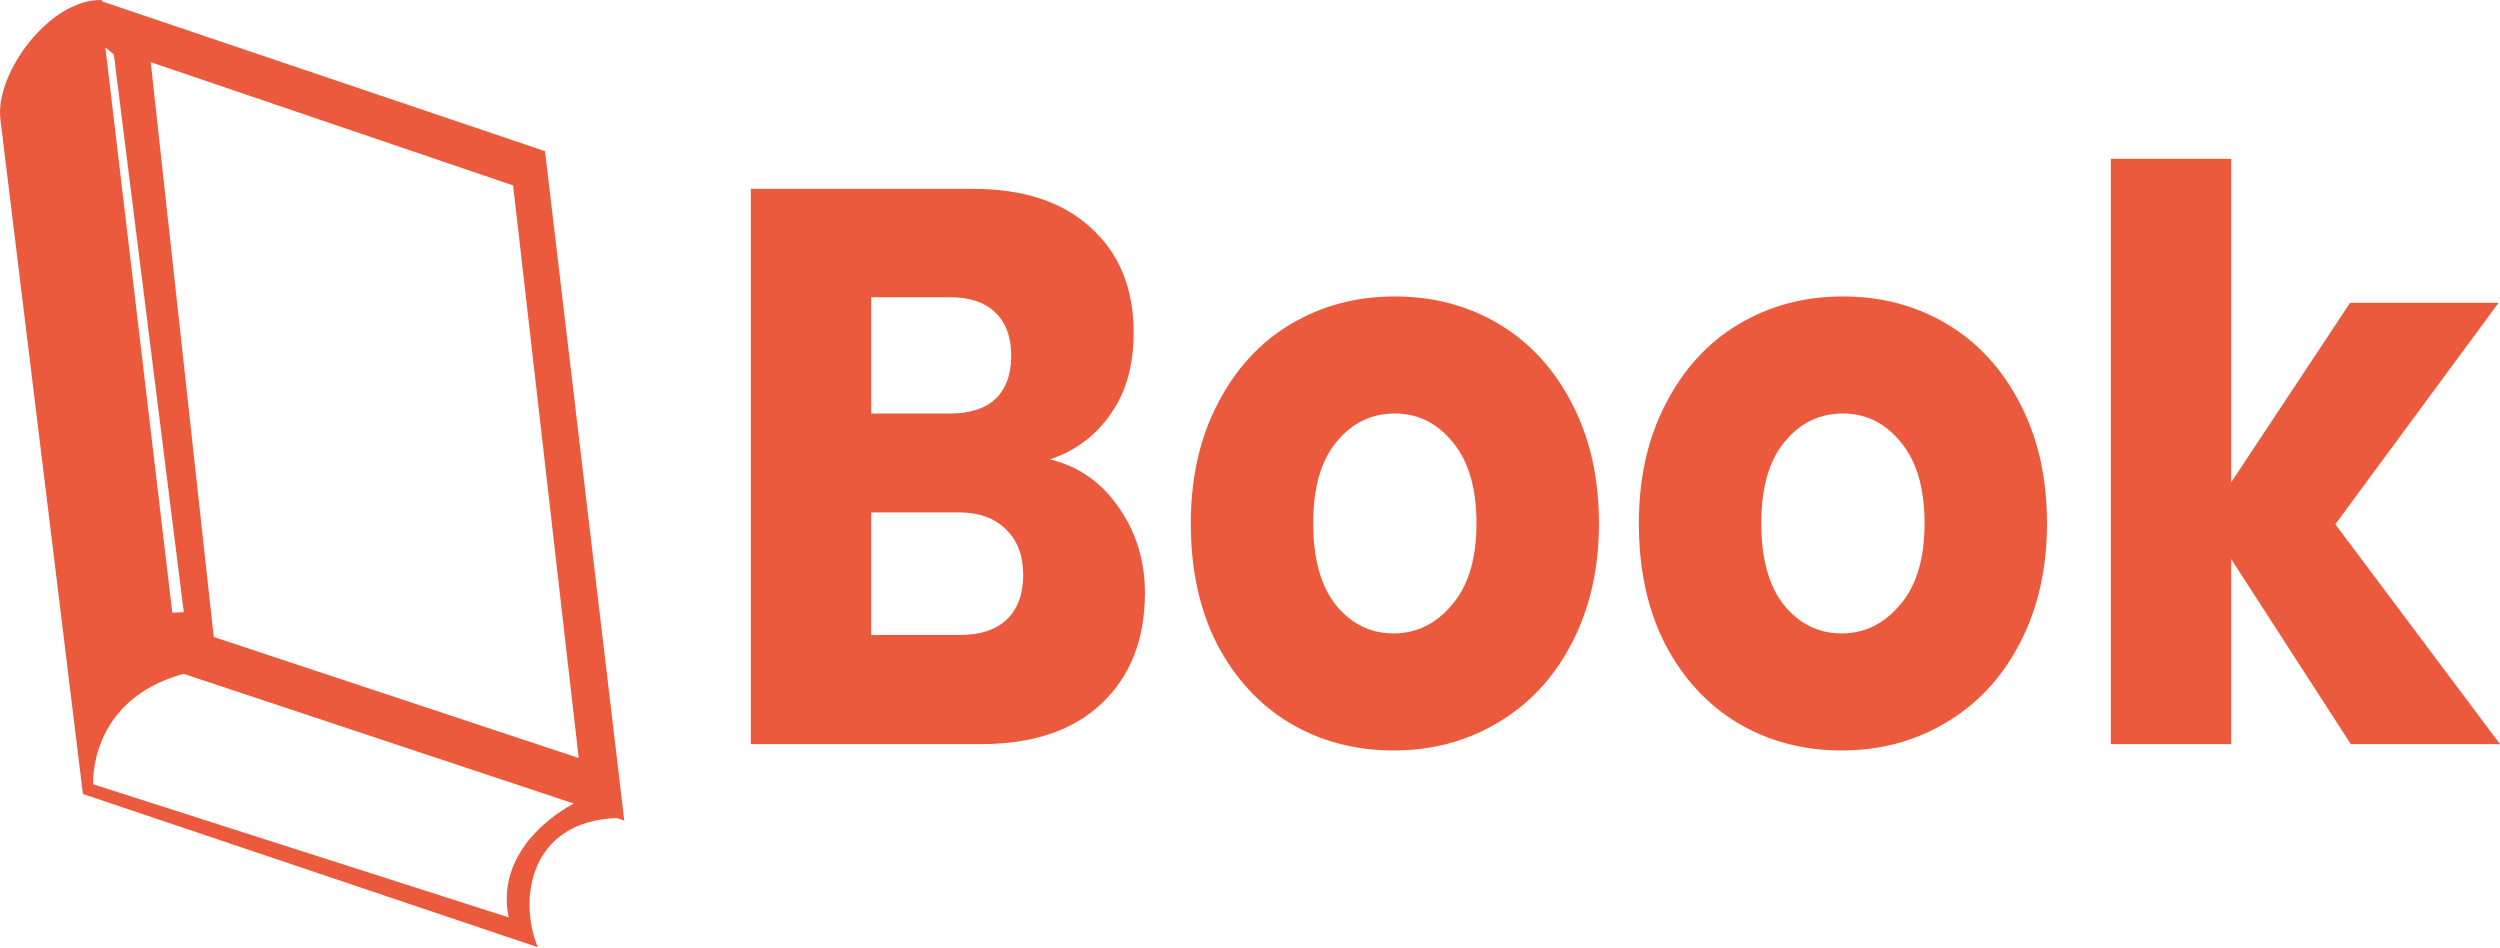
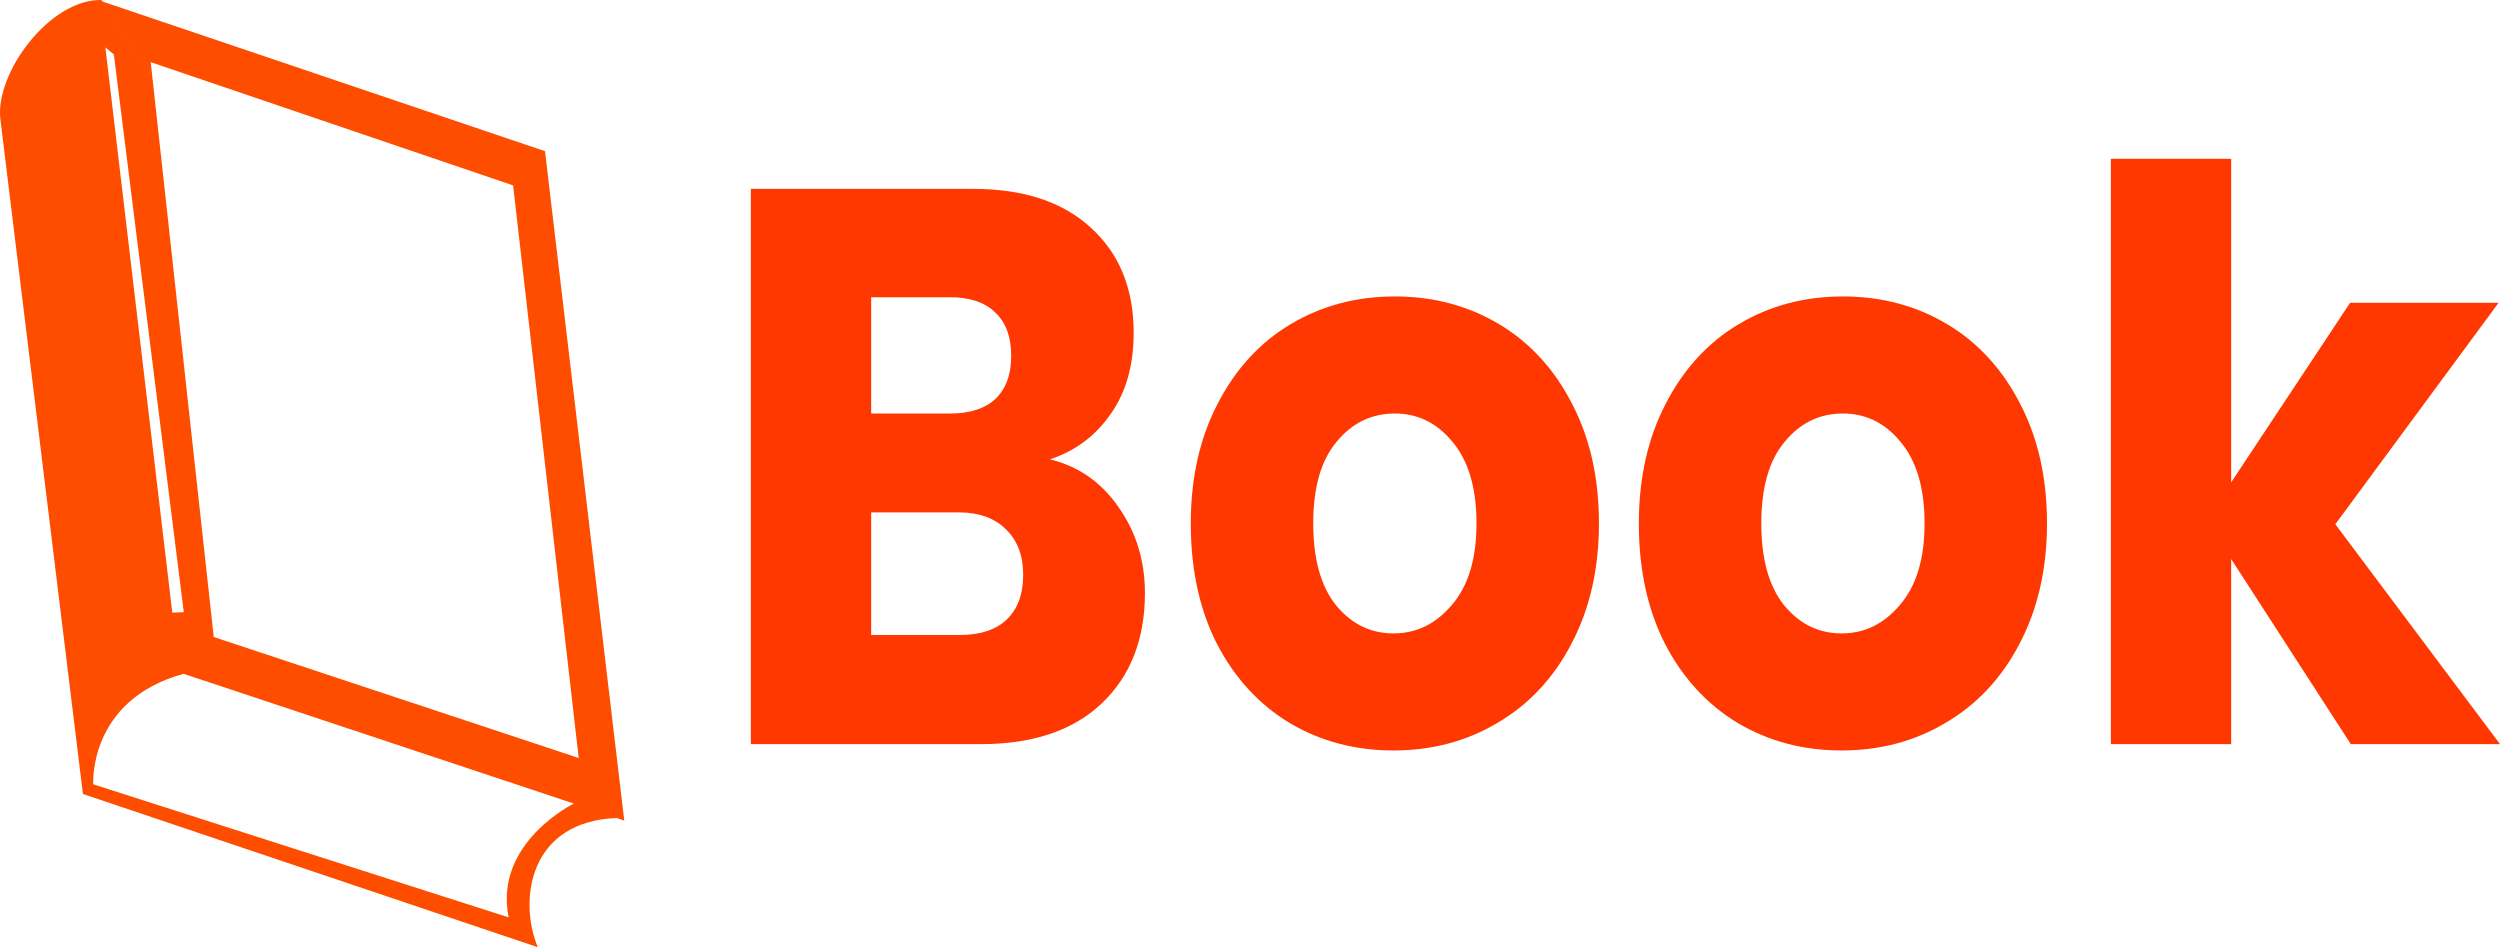
<svg xmlns="http://www.w3.org/2000/svg" width="161" height="61" viewBox="0 0 161 61" fill="none">
-   <path d="M67.615 29.584C69.458 30.026 70.938 31.062 72.056 32.692C73.174 34.288 73.733 36.121 73.733 38.193C73.733 41.181 72.796 43.559 70.923 45.324C69.08 47.056 66.497 47.922 63.174 47.922H48.354V12.164H62.675C65.908 12.164 68.431 12.995 70.243 14.659C72.086 16.323 73.008 18.582 73.008 21.434C73.008 23.54 72.509 25.289 71.512 26.681C70.546 28.073 69.246 29.041 67.615 29.584ZM56.104 26.63H61.18C62.449 26.63 63.415 26.324 64.08 25.713C64.775 25.068 65.122 24.134 65.122 22.912C65.122 21.689 64.775 20.755 64.08 20.11C63.415 19.465 62.449 19.142 61.18 19.142H56.104V26.63ZM61.814 40.893C63.113 40.893 64.11 40.57 64.805 39.925C65.53 39.246 65.893 38.278 65.893 37.022C65.893 35.765 65.515 34.78 64.76 34.067C64.035 33.354 63.023 32.997 61.723 32.997H56.104V40.893H61.814Z" fill="#EB5A3C" />
-   <path d="M89.739 48.33C87.261 48.33 85.025 47.736 83.031 46.547C81.068 45.358 79.512 43.66 78.364 41.453C77.246 39.246 76.687 36.665 76.687 33.711C76.687 30.79 77.261 28.226 78.409 26.019C79.557 23.777 81.128 22.062 83.122 20.874C85.116 19.685 87.352 19.091 89.829 19.091C92.307 19.091 94.543 19.685 96.537 20.874C98.531 22.062 100.102 23.777 101.25 26.019C102.398 28.226 102.972 30.79 102.972 33.711C102.972 36.631 102.383 39.212 101.204 41.453C100.056 43.66 98.47 45.358 96.446 46.547C94.452 47.736 92.216 48.33 89.739 48.33ZM89.739 40.791C91.219 40.791 92.473 40.18 93.5 38.957C94.558 37.735 95.086 35.986 95.086 33.711C95.086 31.435 94.573 29.686 93.546 28.464C92.549 27.241 91.31 26.63 89.829 26.63C88.319 26.63 87.065 27.241 86.068 28.464C85.071 29.652 84.572 31.401 84.572 33.711C84.572 35.986 85.056 37.735 86.022 38.957C87.02 40.18 88.258 40.791 89.739 40.791Z" fill="#EB5A3C" />
-   <path d="M118.594 48.33C116.117 48.33 113.881 47.736 111.887 46.547C109.923 45.358 108.367 43.66 107.219 41.453C106.101 39.246 105.542 36.665 105.542 33.711C105.542 30.79 106.116 28.226 107.264 26.019C108.412 23.777 109.984 22.062 111.978 20.874C113.972 19.685 116.207 19.091 118.685 19.091C121.162 19.091 123.398 19.685 125.392 20.874C127.386 22.062 128.957 23.777 130.105 26.019C131.253 28.226 131.827 30.79 131.827 33.711C131.827 36.631 131.238 39.212 130.06 41.453C128.912 43.66 127.326 45.358 125.301 46.547C123.307 47.736 121.072 48.33 118.594 48.33ZM118.594 40.791C120.075 40.791 121.328 40.18 122.356 38.957C123.413 37.735 123.942 35.986 123.942 33.711C123.942 31.435 123.428 29.686 122.401 28.464C121.404 27.241 120.165 26.63 118.685 26.63C117.174 26.63 115.92 27.241 114.923 28.464C113.926 29.652 113.428 31.401 113.428 33.711C113.428 35.986 113.911 37.735 114.878 38.957C115.875 40.18 117.114 40.791 118.594 40.791Z" fill="#EB5A3C" />
-   <path d="M151.392 47.922L143.688 36.003V47.922H135.939V10.228H143.688V31.062L151.347 19.499H160.909L150.395 33.761L161 47.922H151.392Z" fill="#EB5A3C" />
-   <path d="M39.787 52.678L37.25 48.657L37.269 48.816L13.765 41.023L9.84 5.226L6.542 0.001C3.195 -0.071 -0.318 4.708 0.023 7.667L5.34 51.132L34.633 61C33.372 57.955 34.079 52.845 39.786 52.679L39.787 52.678ZM11.096 39.456L6.786 3.052L7.332 3.504L11.836 39.422L11.094 39.455L11.096 39.456ZM6.005 50.507C6.005 50.507 5.653 45.095 11.821 43.393L36.959 51.75C36.959 51.75 31.789 54.265 32.755 59.079L6.003 50.509L6.005 50.507ZM9.84 5.226L9.706 4.003L33.044 11.94L37.25 48.657L39.786 52.676C39.761 52.677 39.735 52.678 39.71 52.68L40.203 52.846L35.099 9.736L6.608 0.102L9.839 5.223L9.84 5.226Z" fill="#EB5A3C" />
+   <path d="M67.615 29.584C69.458 30.026 70.938 31.062 72.056 32.692C73.174 34.288 73.733 36.121 73.733 38.193C73.733 41.181 72.796 43.559 70.923 45.324C69.08 47.056 66.497 47.922 63.174 47.922H48.354V12.164H62.675C65.908 12.164 68.431 12.995 70.243 14.659C72.086 16.323 73.008 18.582 73.008 21.434C73.008 23.54 72.509 25.289 71.512 26.681C70.546 28.073 69.246 29.041 67.615 29.584ZM56.104 26.63H61.18C62.449 26.63 63.415 26.324 64.08 25.713C64.775 25.068 65.122 24.134 65.122 22.912C65.122 21.689 64.775 20.755 64.08 20.11C63.415 19.465 62.449 19.142 61.18 19.142H56.104V26.63ZM61.814 40.893C63.113 40.893 64.11 40.57 64.805 39.925C65.53 39.246 65.893 38.278 65.893 37.022C65.893 35.765 65.515 34.78 64.76 34.067C64.035 33.354 63.023 32.997 61.723 32.997H56.104V40.893H61.814Z" fill="#ff3700" />
+   <path d="M89.739 48.33C87.261 48.33 85.025 47.736 83.031 46.547C81.068 45.358 79.512 43.66 78.364 41.453C77.246 39.246 76.687 36.665 76.687 33.711C76.687 30.79 77.261 28.226 78.409 26.019C79.557 23.777 81.128 22.062 83.122 20.874C85.116 19.685 87.352 19.091 89.829 19.091C92.307 19.091 94.543 19.685 96.537 20.874C98.531 22.062 100.102 23.777 101.25 26.019C102.398 28.226 102.972 30.79 102.972 33.711C102.972 36.631 102.383 39.212 101.204 41.453C100.056 43.66 98.47 45.358 96.446 46.547C94.452 47.736 92.216 48.33 89.739 48.33ZM89.739 40.791C91.219 40.791 92.473 40.18 93.5 38.957C94.558 37.735 95.086 35.986 95.086 33.711C95.086 31.435 94.573 29.686 93.546 28.464C92.549 27.241 91.31 26.63 89.829 26.63C88.319 26.63 87.065 27.241 86.068 28.464C85.071 29.652 84.572 31.401 84.572 33.711C84.572 35.986 85.056 37.735 86.022 38.957C87.02 40.18 88.258 40.791 89.739 40.791Z" fill="#ff3700" />
+   <path d="M118.594 48.33C116.117 48.33 113.881 47.736 111.887 46.547C109.923 45.358 108.367 43.66 107.219 41.453C106.101 39.246 105.542 36.665 105.542 33.711C105.542 30.79 106.116 28.226 107.264 26.019C108.412 23.777 109.984 22.062 111.978 20.874C113.972 19.685 116.207 19.091 118.685 19.091C121.162 19.091 123.398 19.685 125.392 20.874C127.386 22.062 128.957 23.777 130.105 26.019C131.253 28.226 131.827 30.79 131.827 33.711C131.827 36.631 131.238 39.212 130.06 41.453C128.912 43.66 127.326 45.358 125.301 46.547C123.307 47.736 121.072 48.33 118.594 48.33ZM118.594 40.791C120.075 40.791 121.328 40.18 122.356 38.957C123.413 37.735 123.942 35.986 123.942 33.711C123.942 31.435 123.428 29.686 122.401 28.464C121.404 27.241 120.165 26.63 118.685 26.63C117.174 26.63 115.92 27.241 114.923 28.464C113.926 29.652 113.428 31.401 113.428 33.711C113.428 35.986 113.911 37.735 114.878 38.957C115.875 40.18 117.114 40.791 118.594 40.791Z" fill="#ff3700" />
+   <path d="M151.392 47.922L143.688 36.003V47.922H135.939V10.228H143.688V31.062L151.347 19.499H160.909L150.395 33.761L161 47.922H151.392Z" fill="#ff3700" />
+   <path d="M39.787 52.678L37.25 48.657L37.269 48.816L13.765 41.023L9.84 5.226L6.542 0.001C3.195 -0.071 -0.318 4.708 0.023 7.667L5.34 51.132L34.633 61C33.372 57.955 34.079 52.845 39.786 52.679L39.787 52.678ZM11.096 39.456L6.786 3.052L7.332 3.504L11.836 39.422L11.094 39.455L11.096 39.456ZM6.005 50.507C6.005 50.507 5.653 45.095 11.821 43.393L36.959 51.75C36.959 51.75 31.789 54.265 32.755 59.079L6.003 50.509L6.005 50.507ZM9.84 5.226L9.706 4.003L33.044 11.94L37.25 48.657L39.786 52.676C39.761 52.677 39.735 52.678 39.71 52.68L40.203 52.846L35.099 9.736L6.608 0.102L9.839 5.223L9.84 5.226Z" fill="#ff4d00" />
</svg>
